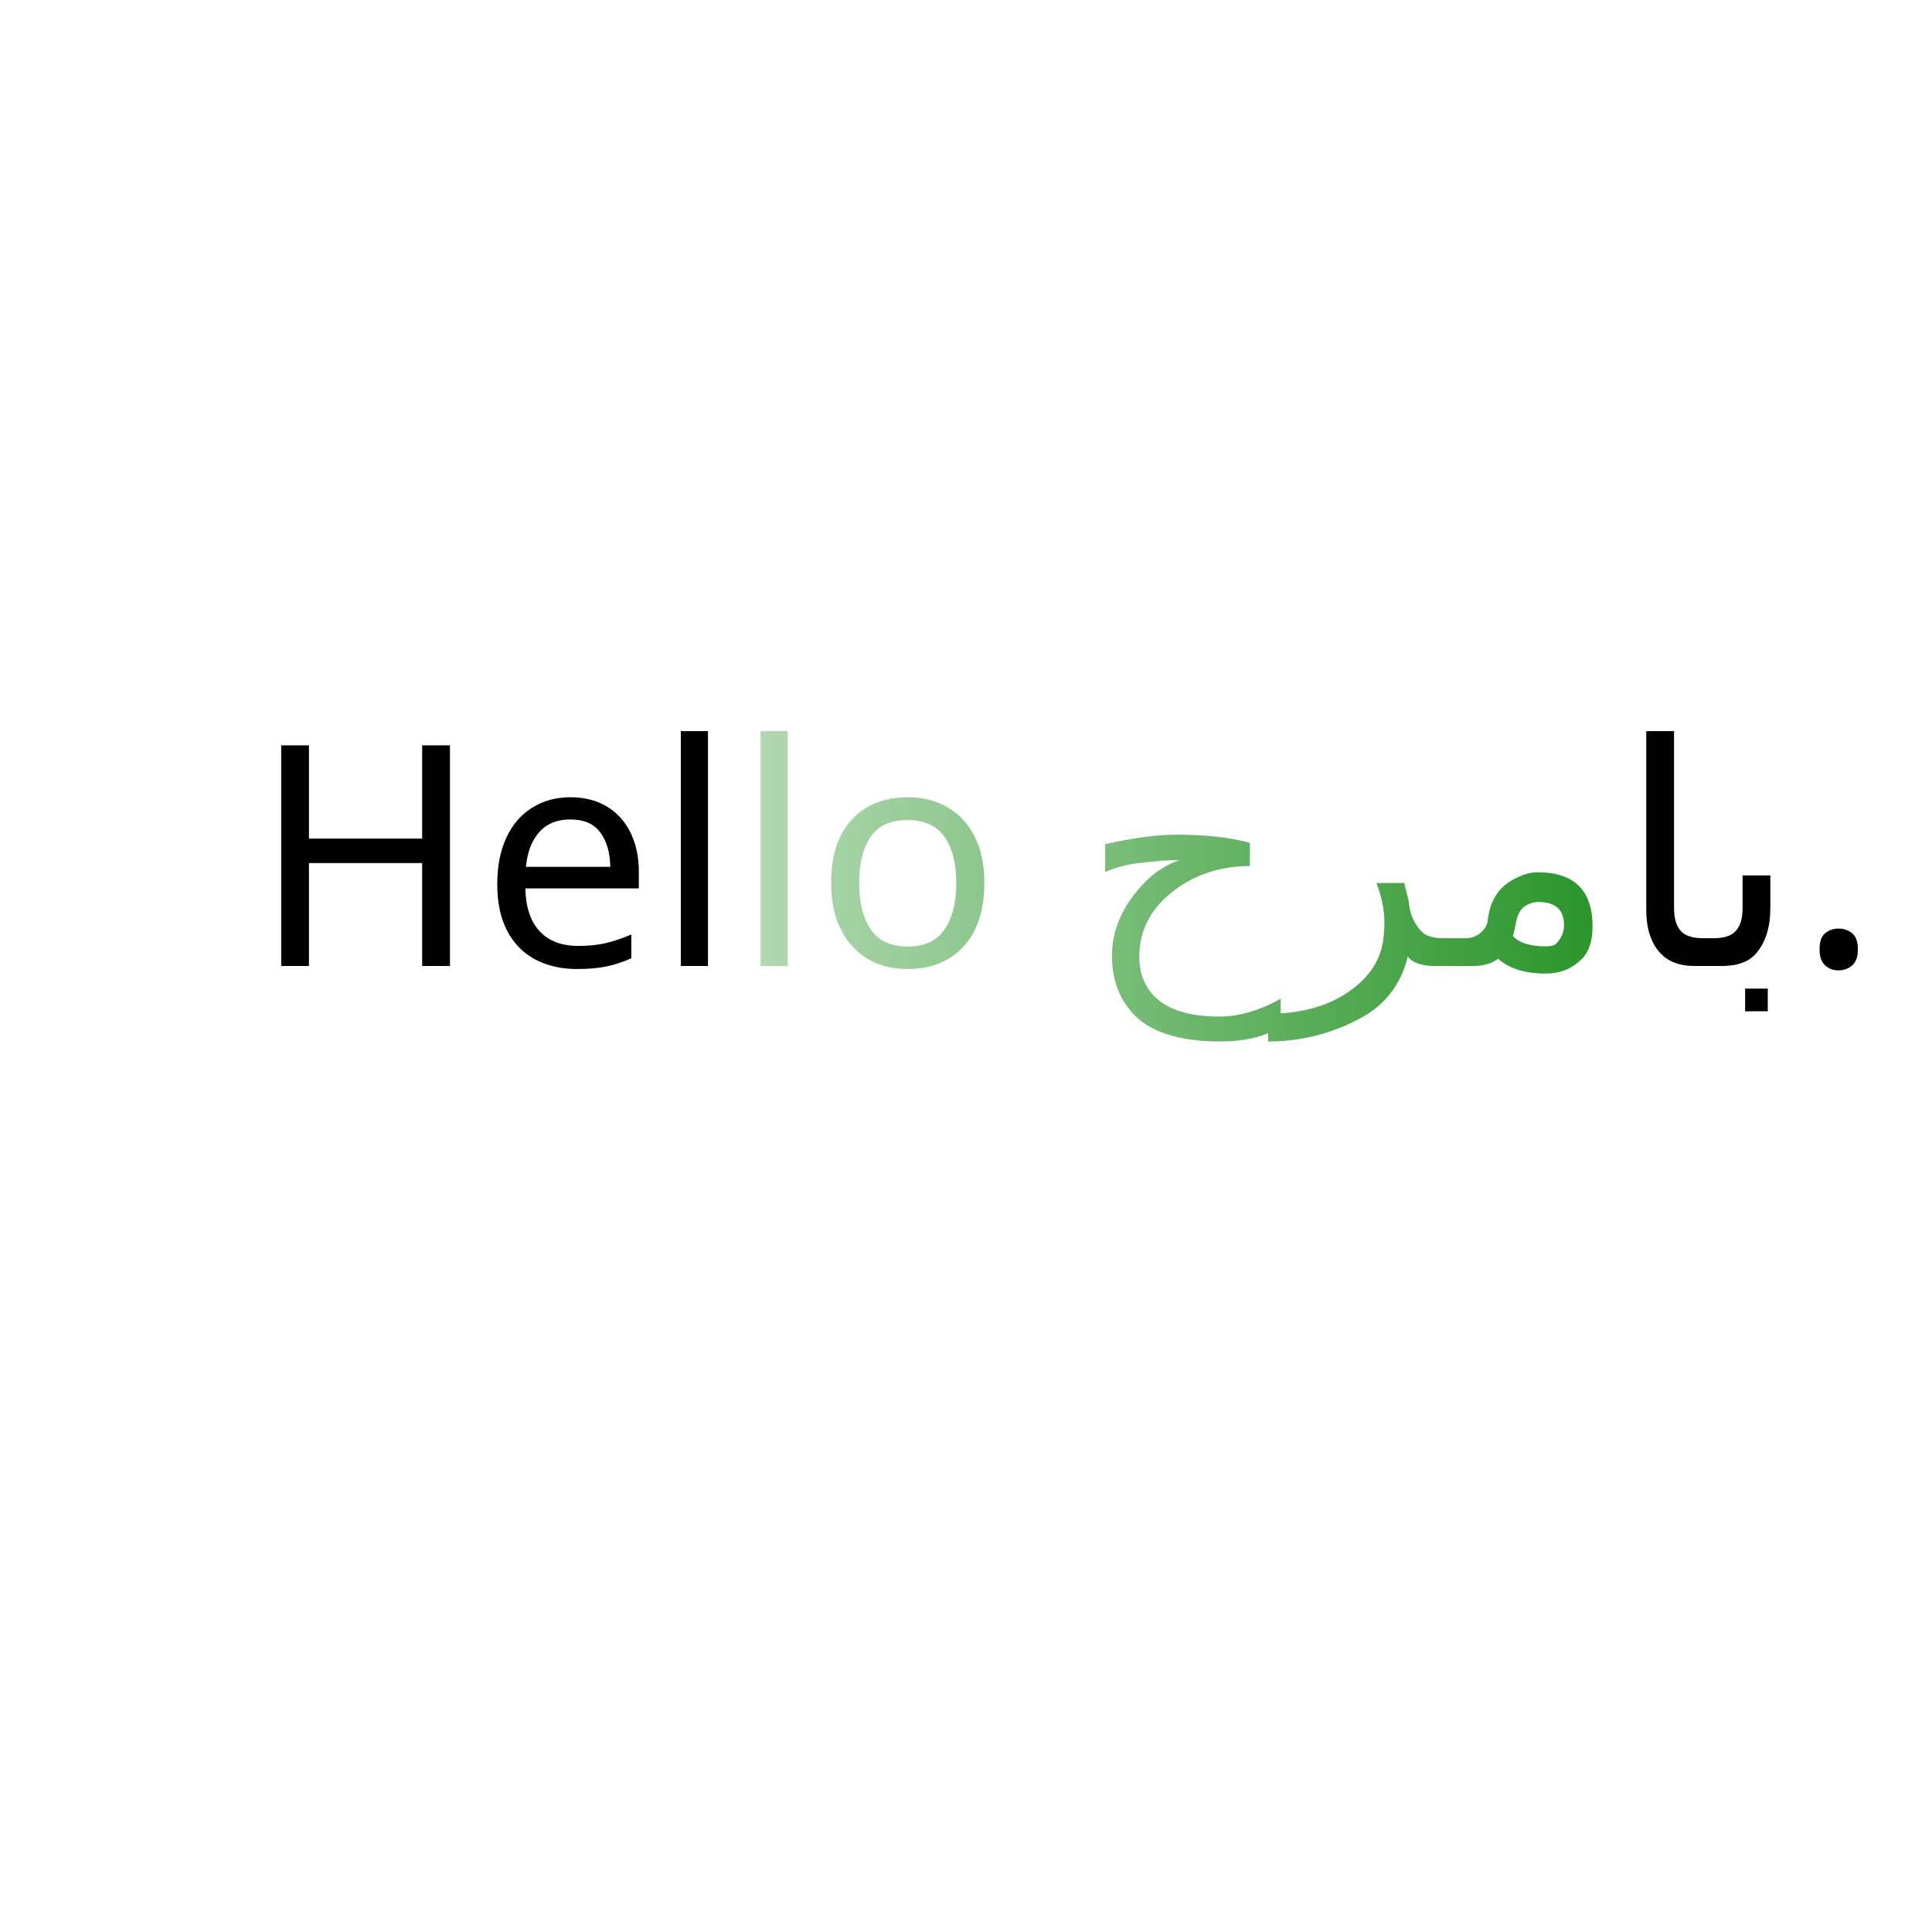
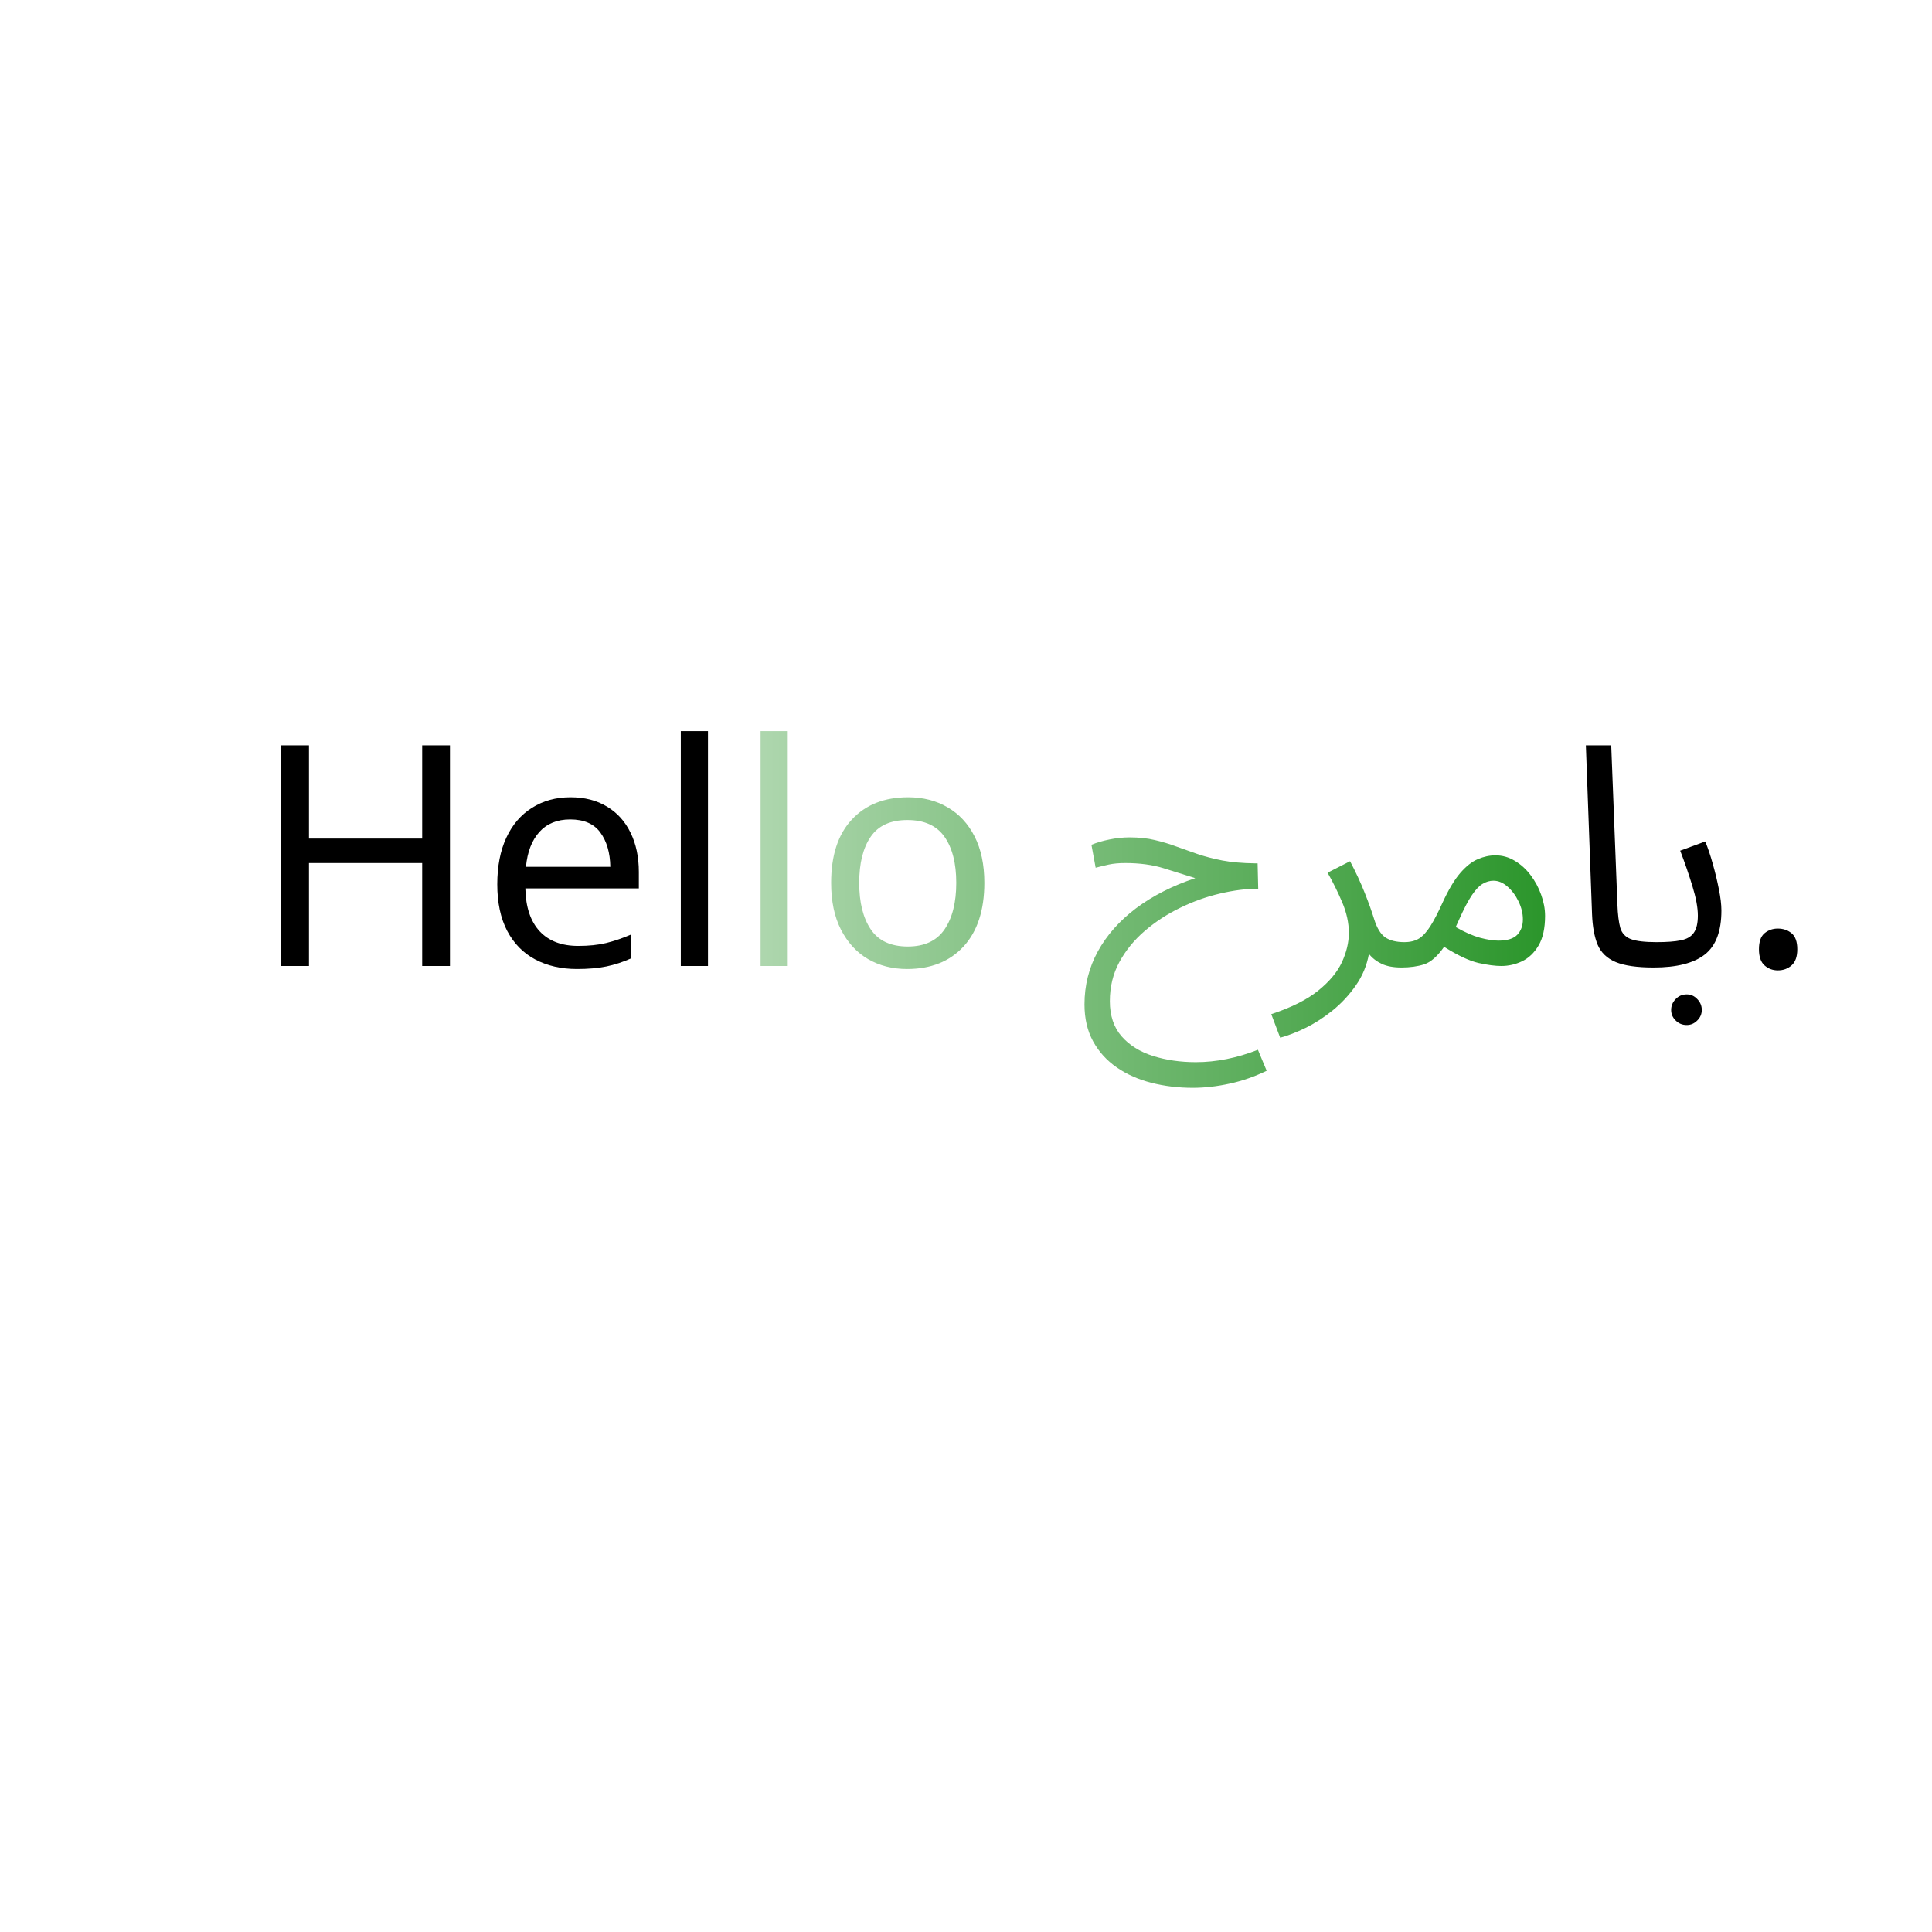
<svg xmlns="http://www.w3.org/2000/svg" id="svg1" viewBox="0 0 200 200">
  <linearGradient id="lg1" gradientUnits="objectBoundingBox">
    <stop offset="0" stop-color="white" />
    <stop offset="1" stop-color="green" />
  </linearGradient>
-   <text id="text1" x="26" y="100" font-family="Amiri" font-size="32">
+   <text id="text1" x="26" y="100" font-family="Noto Sans Arabic" font-size="32">
        Hel<tspan id="tspan1" fill="url(#lg1)">lo مرح</tspan>با.
    </text>
</svg>
